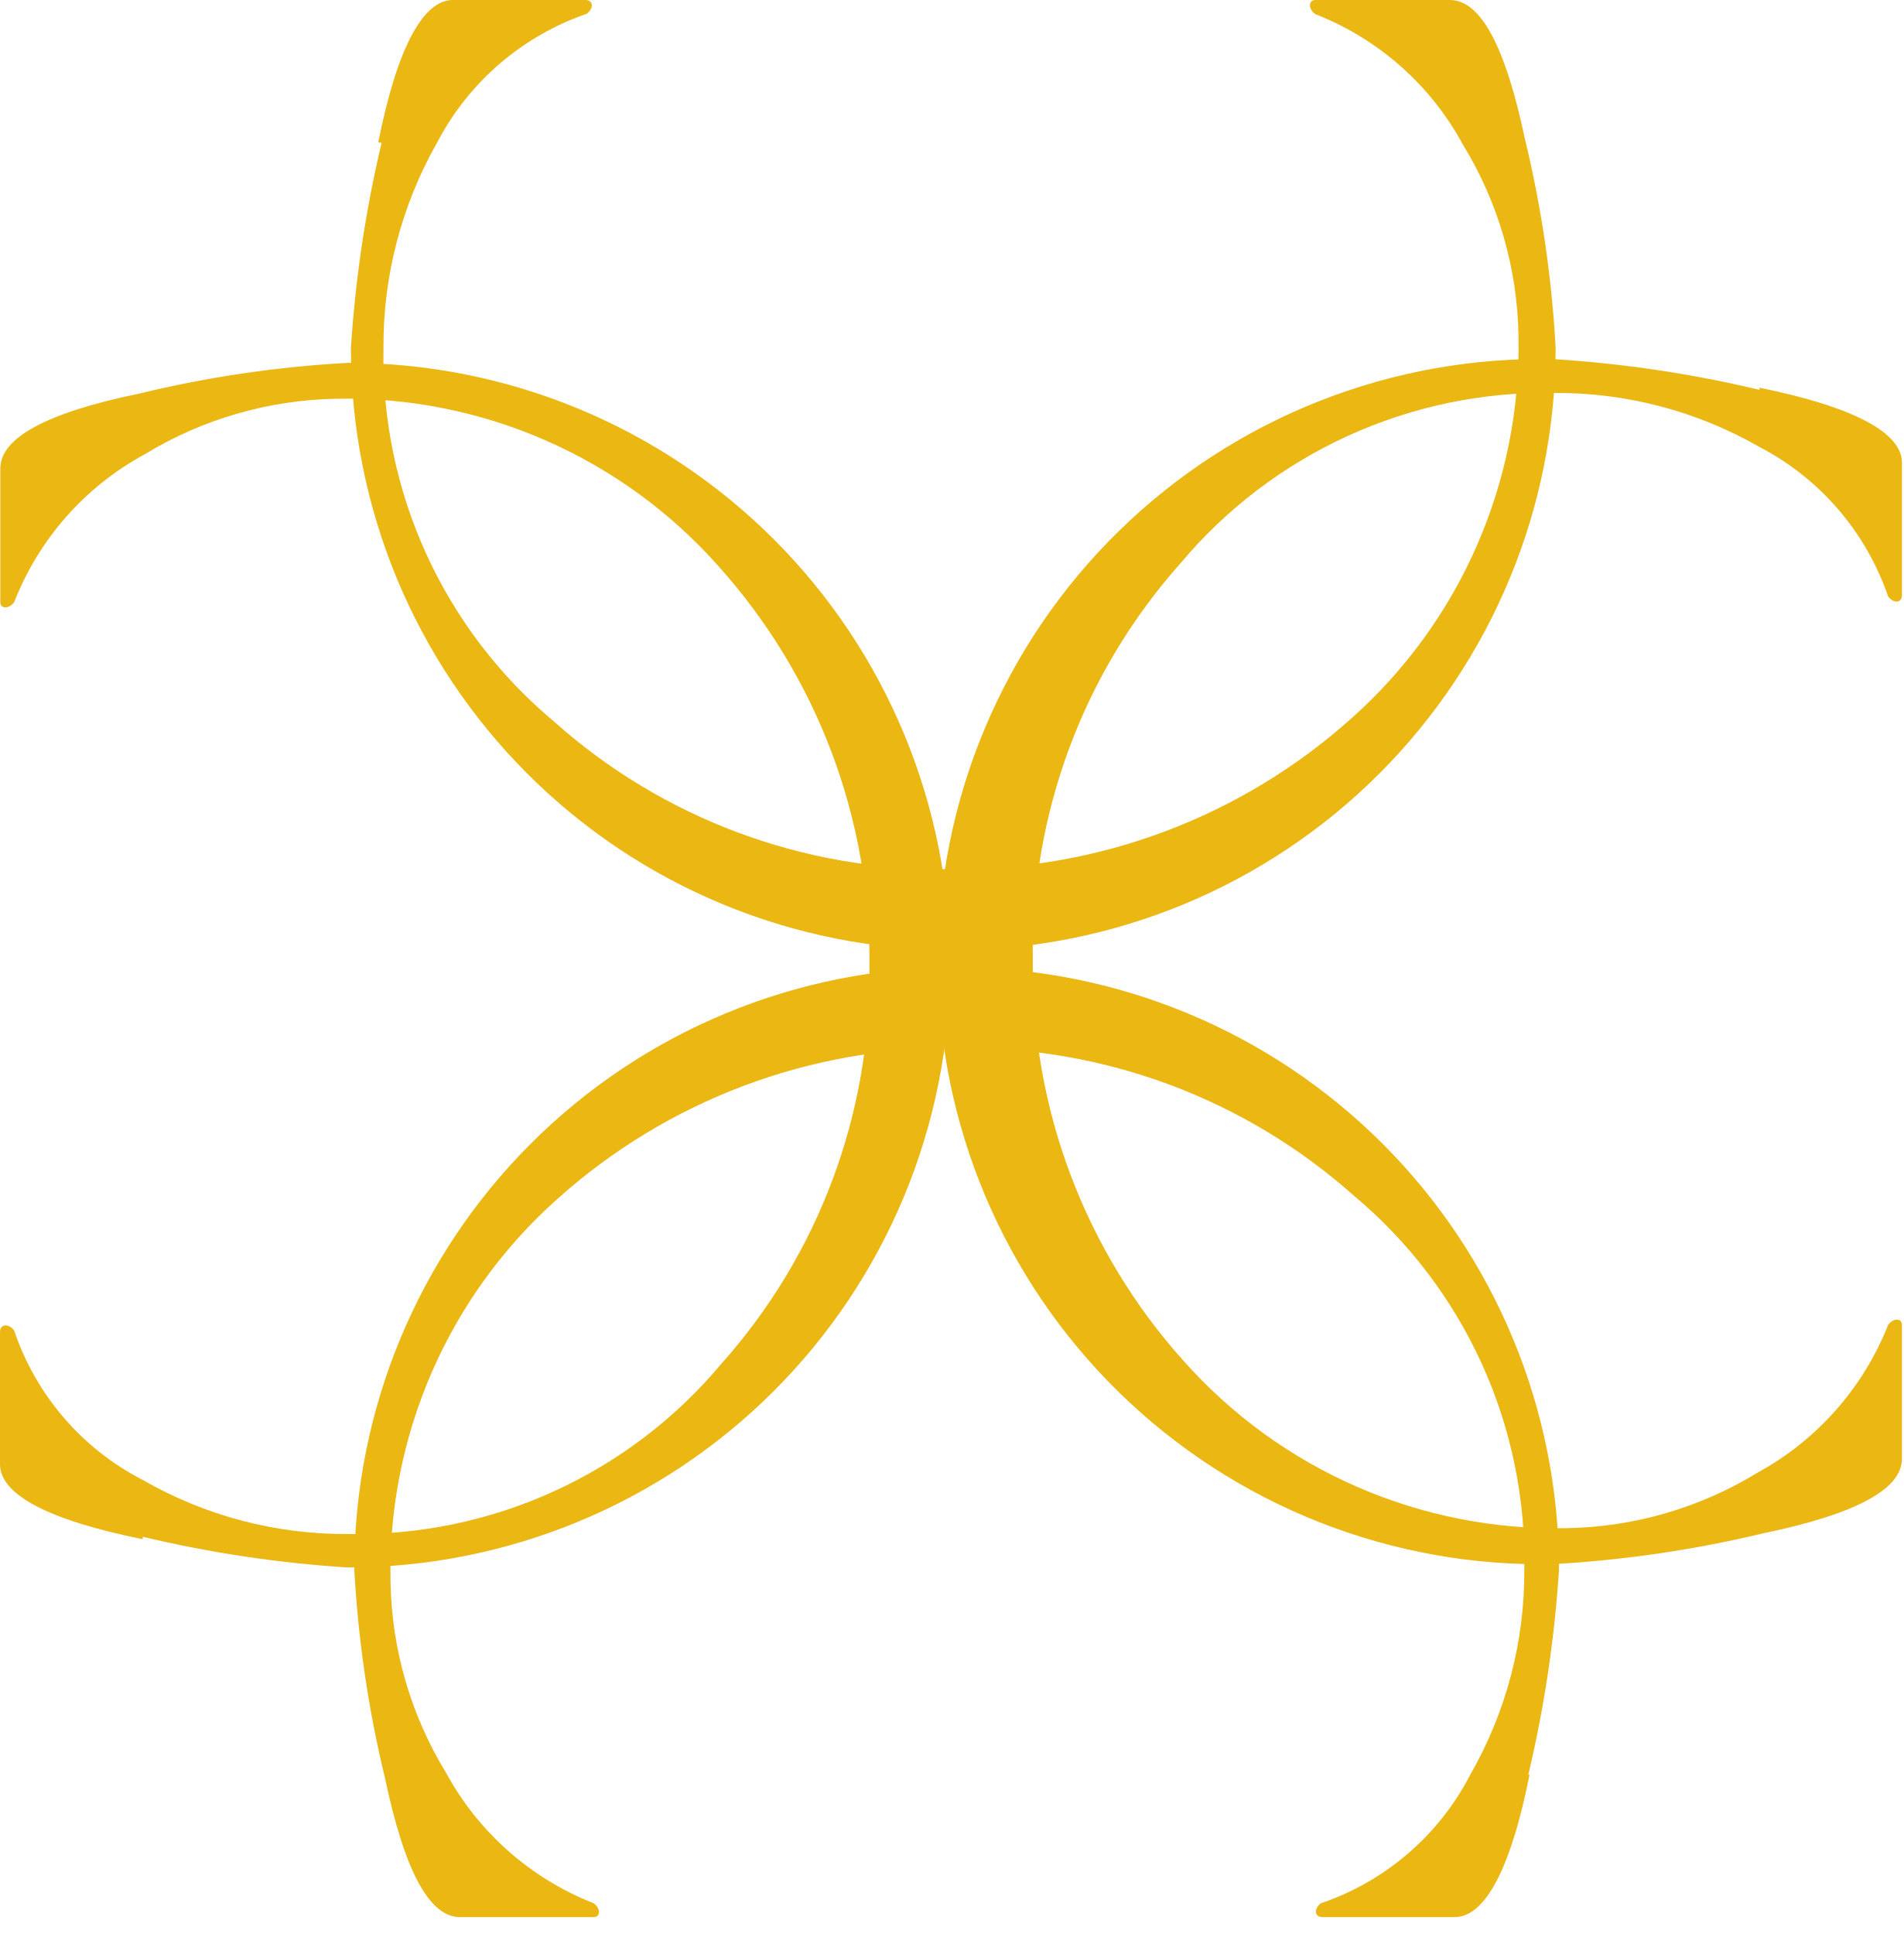
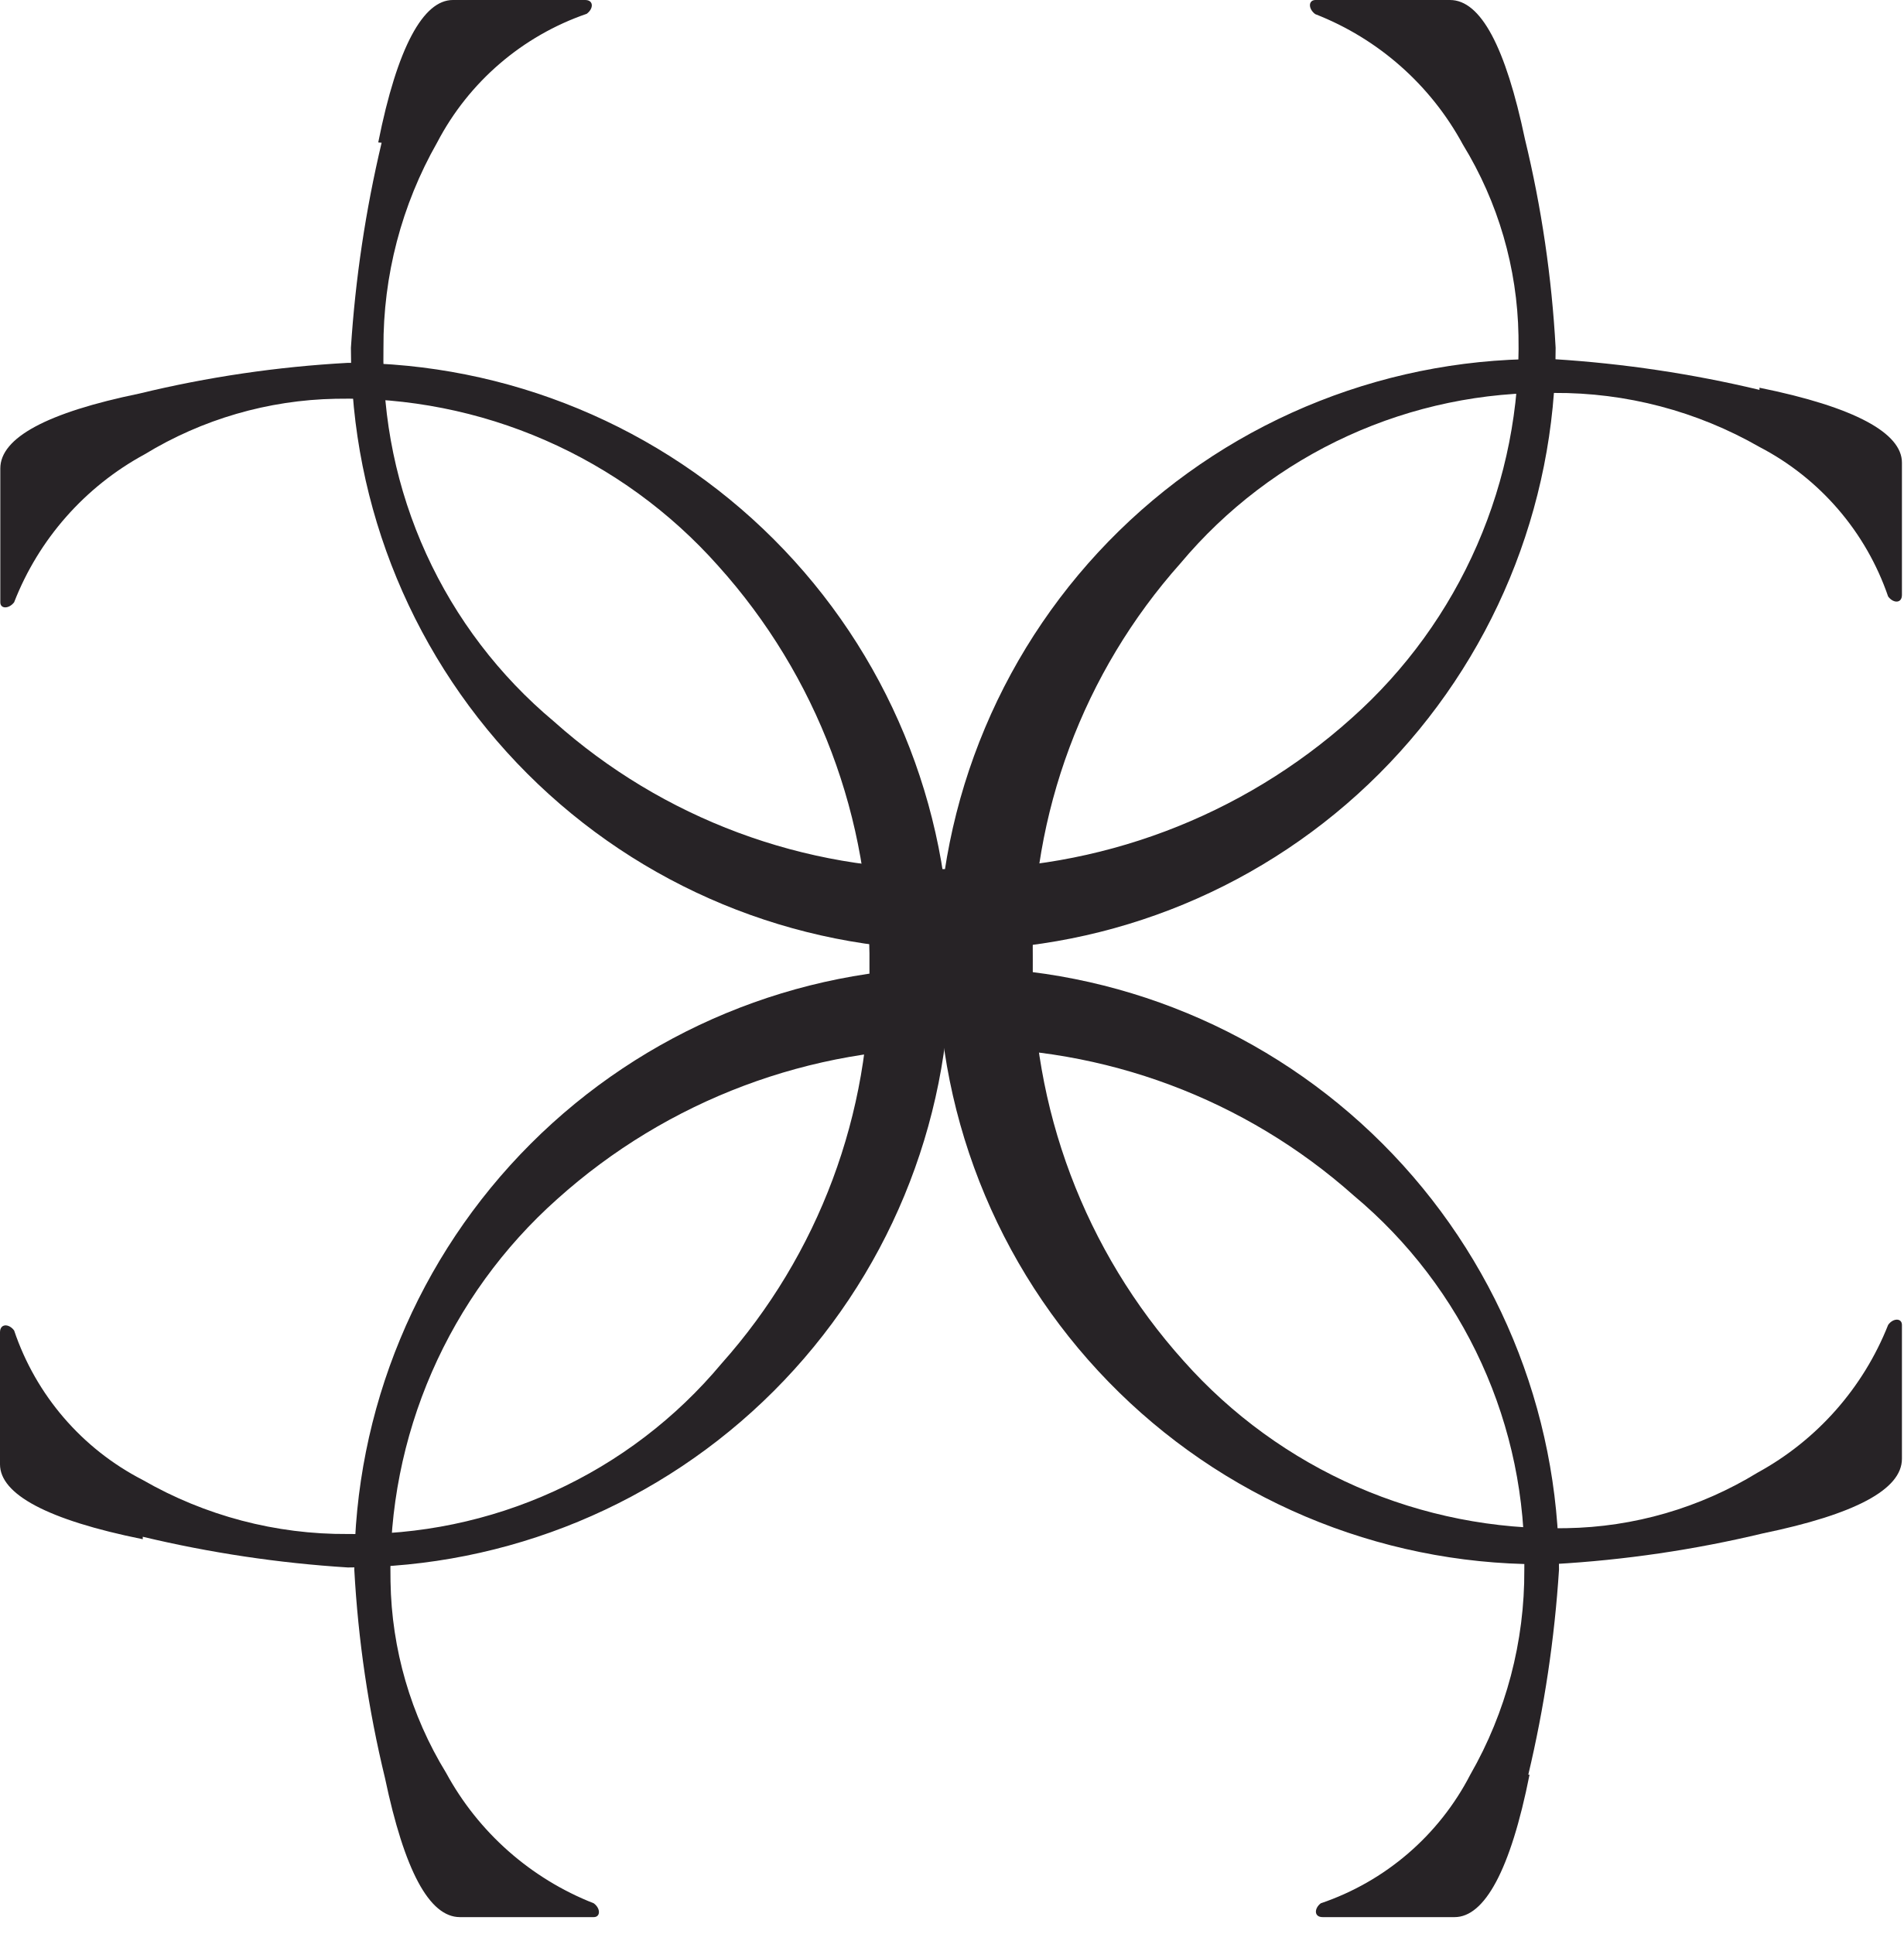
<svg xmlns="http://www.w3.org/2000/svg" width="62" height="63" viewBox="0 0 62 63" fill="none">
-   <path d="M57.31 12.63C60.42 13.26 61.95 14.11 61.95 15.07V19.38C61.95 19.66 61.67 19.66 61.5 19.43C60.781 17.329 59.28 15.585 57.31 14.56C55.275 13.393 52.967 12.785 50.62 12.8C48.306 12.759 46.012 13.236 43.907 14.197C41.801 15.157 39.937 16.576 38.45 18.35C35.288 21.9 33.572 26.506 33.64 31.26C33.579 36.083 35.335 40.753 38.56 44.34C40.12 46.094 42.041 47.489 44.193 48.429C46.344 49.368 48.673 49.829 51.02 49.78C53.221 49.745 55.373 49.12 57.25 47.97C59.185 46.912 60.688 45.21 61.5 43.16C61.66 42.93 61.95 42.93 61.95 43.16V47.52C61.95 48.52 60.42 49.33 57.42 49.95C55.188 50.485 52.912 50.82 50.62 50.95C48.006 51.009 45.406 50.545 42.973 49.585C40.541 48.626 38.324 47.19 36.454 45.361C34.584 43.533 33.098 41.35 32.084 38.939C31.07 36.529 30.547 33.94 30.547 31.325C30.547 28.71 31.07 26.121 32.084 23.711C33.098 21.3 34.584 19.117 36.454 17.289C38.324 15.461 40.541 14.024 42.973 13.065C45.406 12.105 48.006 11.641 50.62 11.7C52.875 11.841 55.113 12.175 57.31 12.7V12.63Z" fill="#EBB713" />
-   <path d="M4.65 50.14C1.53 49.51 0 48.67 0 47.7V43.4C0 43.11 0.29 43.11 0.46 43.34C1.17 45.447 2.673 47.194 4.65 48.21C6.682 49.378 8.987 49.986 11.33 49.97C13.645 50.014 15.94 49.539 18.046 48.578C20.152 47.618 22.016 46.197 23.5 44.42C26.666 40.871 28.386 36.265 28.32 31.51C28.378 26.686 26.618 22.016 23.39 18.43C21.832 16.675 19.91 15.279 17.759 14.34C15.607 13.4 13.277 12.94 10.93 12.99C8.733 13.032 6.587 13.656 4.71 14.8C2.768 15.854 1.262 17.561 0.46 19.62C0.29 19.84 0.01 19.84 0.01 19.62V15.26C0.01 14.26 1.53 13.44 4.54 12.82C6.768 12.279 9.041 11.945 11.33 11.82C16.534 11.82 21.524 13.887 25.204 17.567C28.883 21.246 30.95 26.236 30.95 31.44C30.95 36.644 28.883 41.634 25.204 45.313C21.524 48.993 16.534 51.06 11.33 51.06C9.079 50.919 6.844 50.584 4.65 50.06V50.14Z" fill="#EBB713" />
-   <path d="M49.82 57.81C49.2 60.93 48.35 62.45 47.38 62.45H43.08C42.8 62.45 42.8 62.17 43.02 62C45.125 61.287 46.871 59.785 47.89 57.81C49.056 55.778 49.664 53.473 49.65 51.13C49.695 48.814 49.219 46.517 48.259 44.41C47.298 42.302 45.877 40.436 44.1 38.95C40.56 35.797 35.97 34.082 31.23 34.14C26.407 34.081 21.738 35.837 18.15 39.06C16.398 40.62 15.005 42.543 14.067 44.694C13.13 46.845 12.67 49.174 12.72 51.52C12.756 53.721 13.381 55.873 14.53 57.75C15.583 59.689 17.287 61.194 19.34 62C19.57 62.17 19.56 62.45 19.34 62.45H14.98C13.98 62.45 13.17 60.92 12.54 57.92C11.999 55.692 11.665 53.419 11.54 51.13C11.54 45.926 13.607 40.936 17.287 37.257C20.966 33.577 25.957 31.51 31.16 31.51C36.364 31.51 41.354 33.577 45.034 37.257C48.713 40.936 50.78 45.926 50.78 51.13C50.636 53.381 50.301 55.615 49.78 57.81H49.82Z" fill="#EBB713" />
-   <path d="M12.32 4.64C12.94 1.53 13.79 0 14.75 0H19.06C19.34 0 19.34 0.28 19.11 0.45C17.011 1.172 15.268 2.672 14.24 4.64C13.081 6.678 12.477 8.985 12.49 11.33C12.447 13.644 12.924 15.939 13.884 18.045C14.845 20.151 16.265 22.015 18.04 23.5C21.586 26.669 26.195 28.386 30.95 28.31C35.773 28.369 40.442 26.613 44.03 23.39C45.782 21.829 47.175 19.907 48.112 17.756C49.05 15.605 49.51 13.276 49.46 10.93C49.424 8.732 48.799 6.584 47.65 4.71C46.601 2.769 44.896 1.262 42.84 0.46C42.61 0.29 42.61 0.01 42.84 0H47.23C48.23 0 49.04 1.53 49.67 4.53C50.211 6.761 50.545 9.038 50.67 11.33C50.67 16.534 48.603 21.524 44.924 25.203C41.244 28.883 36.254 30.95 31.05 30.95C25.847 30.95 20.856 28.883 17.177 25.203C13.498 21.524 11.43 16.534 11.43 11.33C11.575 9.079 11.909 6.845 12.43 4.65L12.32 4.64Z" fill="#EBB713" />
+   <path d="M57.31 12.63C60.42 13.26 61.95 14.11 61.95 15.07V19.38C61.95 19.66 61.67 19.66 61.5 19.43C60.78 17.329 59.28 15.585 57.31 14.56C55.275 13.393 52.966 12.785 50.62 12.8C48.306 12.759 46.012 13.236 43.906 14.197C41.801 15.157 39.936 16.576 38.45 18.35C35.288 21.9 33.572 26.506 33.64 31.26C33.579 36.083 35.335 40.753 38.56 44.34C40.12 46.094 42.041 47.489 44.192 48.429C46.344 49.368 48.673 49.829 51.02 49.78C53.221 49.745 55.372 49.12 57.25 47.97C59.184 46.912 60.688 45.21 61.5 43.16C61.66 42.93 61.95 42.93 61.95 43.16V47.52C61.95 48.52 60.42 49.33 57.42 49.95C55.188 50.485 52.912 50.82 50.62 50.95C48.005 51.009 45.406 50.545 42.973 49.585C40.54 48.626 38.324 47.19 36.454 45.361C34.584 43.533 33.098 41.35 32.084 38.939C31.069 36.529 30.547 33.94 30.547 31.325C30.547 28.71 31.069 26.121 32.084 23.711C33.098 21.3 34.584 19.117 36.454 17.289C38.324 15.461 40.54 14.024 42.973 13.065C45.406 12.105 48.005 11.641 50.62 11.7C52.874 11.841 55.113 12.175 57.31 12.7V12.63Z" fill="#272326" />
+   <path d="M4.65 50.14C1.53 49.51 0 48.67 0 47.7V43.4C0 43.11 0.29 43.11 0.46 43.34C1.17 45.447 2.673 47.194 4.65 48.21C6.681 49.378 8.987 49.986 11.33 49.97C13.645 50.014 15.94 49.539 18.046 48.578C20.152 47.618 22.016 46.197 23.5 44.42C26.666 40.871 28.386 36.265 28.32 31.51C28.378 26.686 26.618 22.016 23.39 18.43C21.831 16.675 19.91 15.279 17.758 14.34C15.607 13.4 13.277 12.94 10.93 12.99C8.733 13.032 6.586 13.656 4.71 14.8C2.768 15.854 1.262 17.561 0.46 19.62C0.29 19.84 0.01 19.84 0.01 19.62V15.26C0.01 14.26 1.53 13.44 4.54 12.82C6.768 12.279 9.041 11.945 11.33 11.82C16.534 11.82 21.524 13.887 25.203 17.567C28.883 21.246 30.95 26.236 30.95 31.44C30.95 36.644 28.883 41.634 25.203 45.313C21.524 48.993 16.534 51.06 11.33 51.06C9.079 50.919 6.844 50.584 4.65 50.06V50.14Z" fill="#272326" />
+   <path d="M49.82 57.81C49.2 60.93 48.35 62.45 47.38 62.45H43.08C42.8 62.45 42.8 62.17 43.02 62C45.125 61.287 46.871 59.785 47.89 57.81C49.056 55.778 49.663 53.473 49.65 51.13C49.694 48.814 49.219 46.517 48.258 44.41C47.298 42.302 45.877 40.436 44.1 38.95C40.56 35.797 35.97 34.082 31.23 34.14C26.407 34.081 21.738 35.837 18.15 39.06C16.398 40.62 15.005 42.543 14.067 44.694C13.13 46.845 12.67 49.174 12.72 51.52C12.755 53.721 13.38 55.873 14.53 57.75C15.583 59.689 17.286 61.194 19.34 62C19.57 62.17 19.56 62.45 19.34 62.45H14.98C13.98 62.45 13.17 60.92 12.54 57.92C11.999 55.692 11.665 53.419 11.54 51.13C11.54 45.926 13.607 40.936 17.287 37.257C20.966 33.577 25.956 31.51 31.16 31.51C36.364 31.51 41.354 33.577 45.033 37.257C48.713 40.936 50.78 45.926 50.78 51.13C50.636 53.381 50.301 55.615 49.78 57.81H49.82Z" fill="#272326" />
+   <path d="M12.32 4.64C12.94 1.53 13.79 0 14.75 0H19.06C19.34 0 19.34 0.28 19.11 0.45C17.011 1.172 15.268 2.672 14.24 4.64C13.08 6.678 12.477 8.985 12.49 11.33C12.447 13.644 12.923 15.939 13.884 18.045C14.844 20.151 16.265 22.015 18.04 23.5C21.586 26.669 26.195 28.386 30.95 28.31C35.773 28.369 40.442 26.613 44.03 23.39C45.782 21.829 47.175 19.907 48.112 17.756C49.05 15.605 49.51 13.276 49.46 10.93C49.423 8.732 48.798 6.584 47.65 4.71C46.601 2.769 44.896 1.262 42.84 0.46C42.61 0.29 42.61 0.01 42.84 0H47.23C48.23 0 49.04 1.53 49.67 4.53C50.211 6.761 50.545 9.038 50.67 11.33C50.67 16.534 48.603 21.524 44.924 25.203C41.244 28.883 36.254 30.95 31.05 30.95C25.847 30.95 20.856 28.883 17.177 25.203C13.497 21.524 11.43 16.534 11.43 11.33C11.575 9.079 11.909 6.845 12.43 4.65L12.32 4.64Z" fill="#272326" />
</svg>
